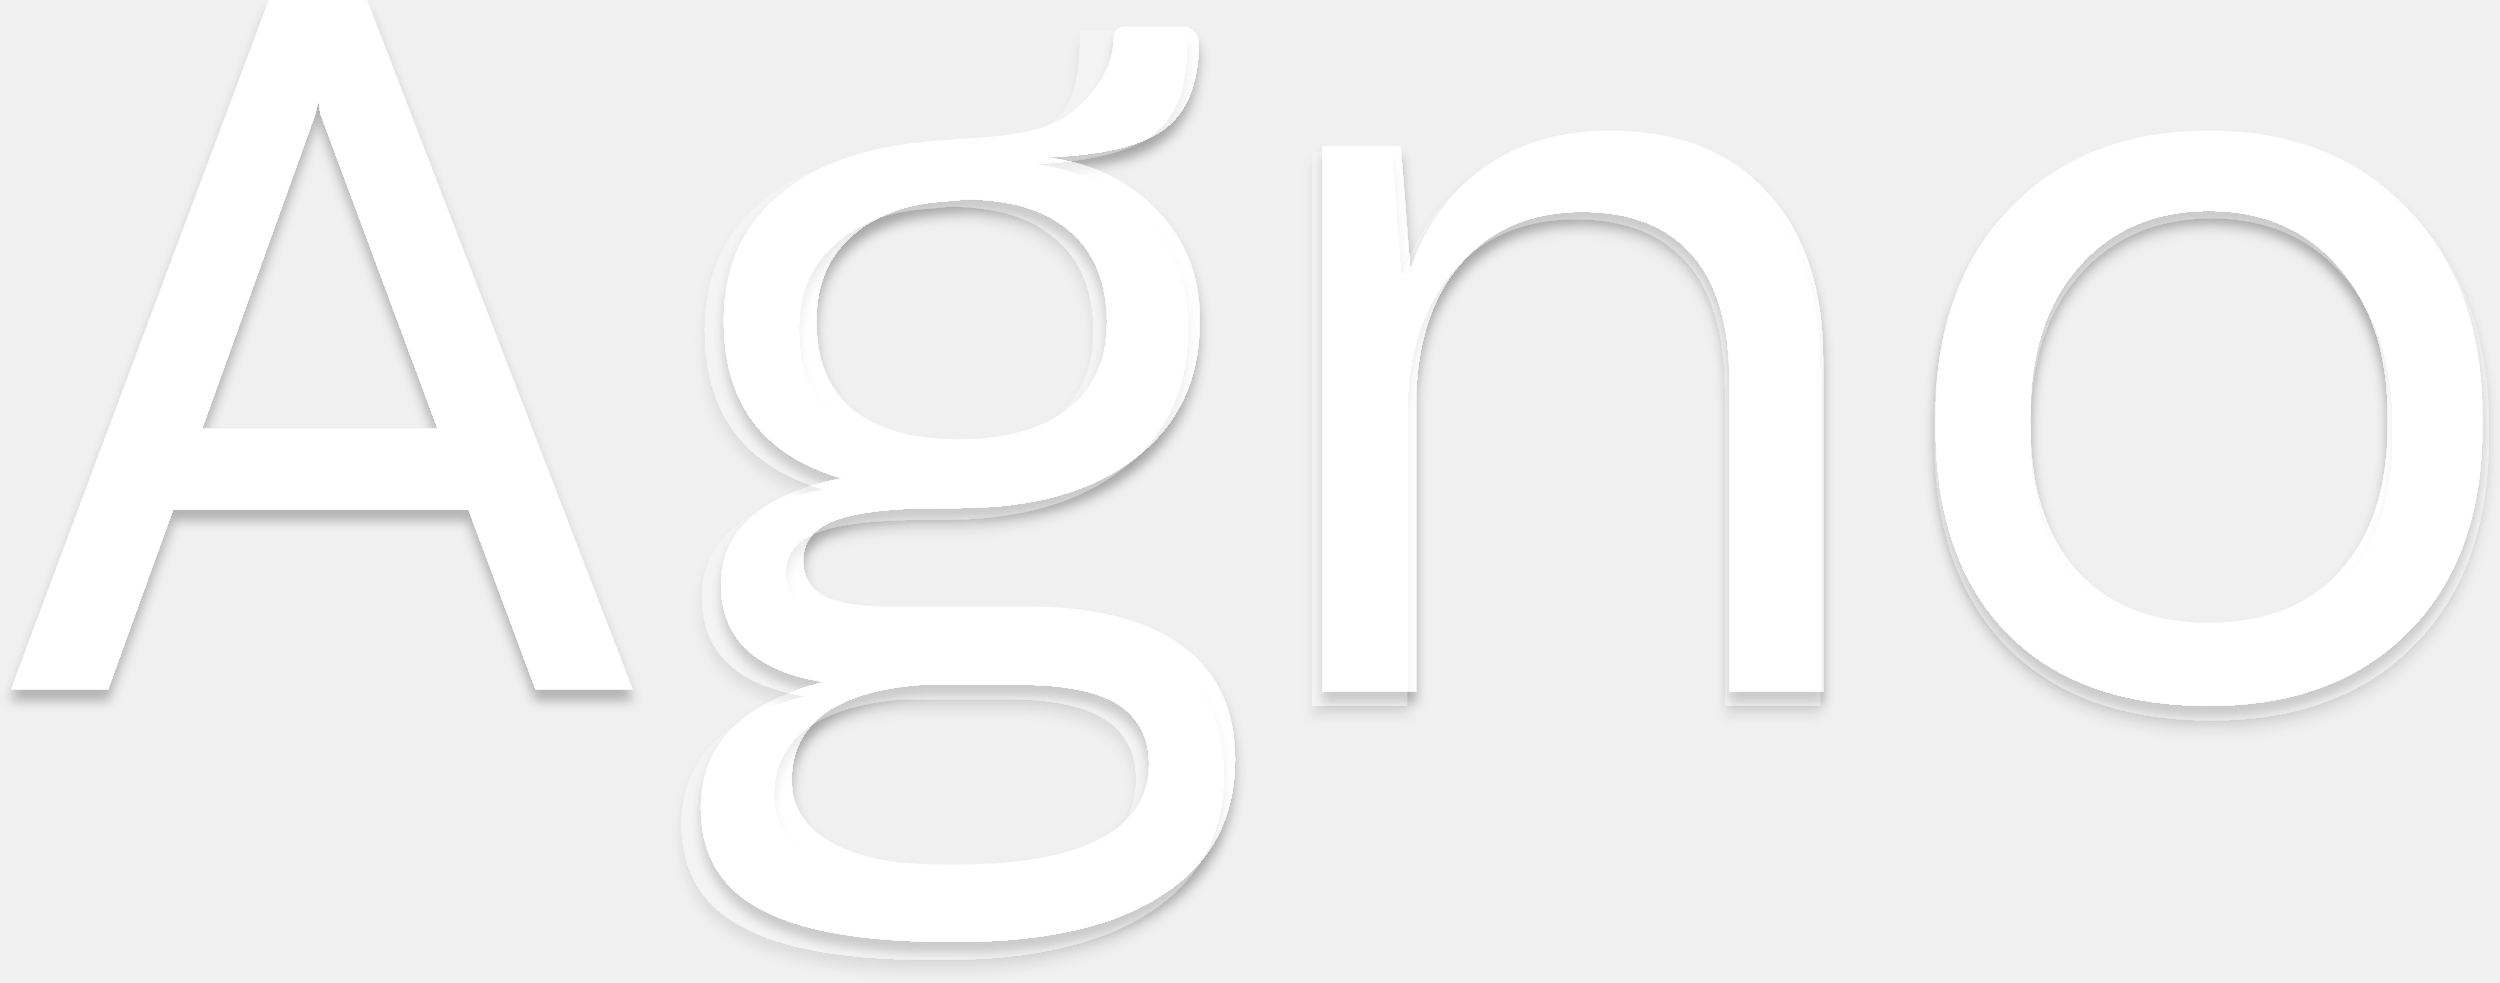
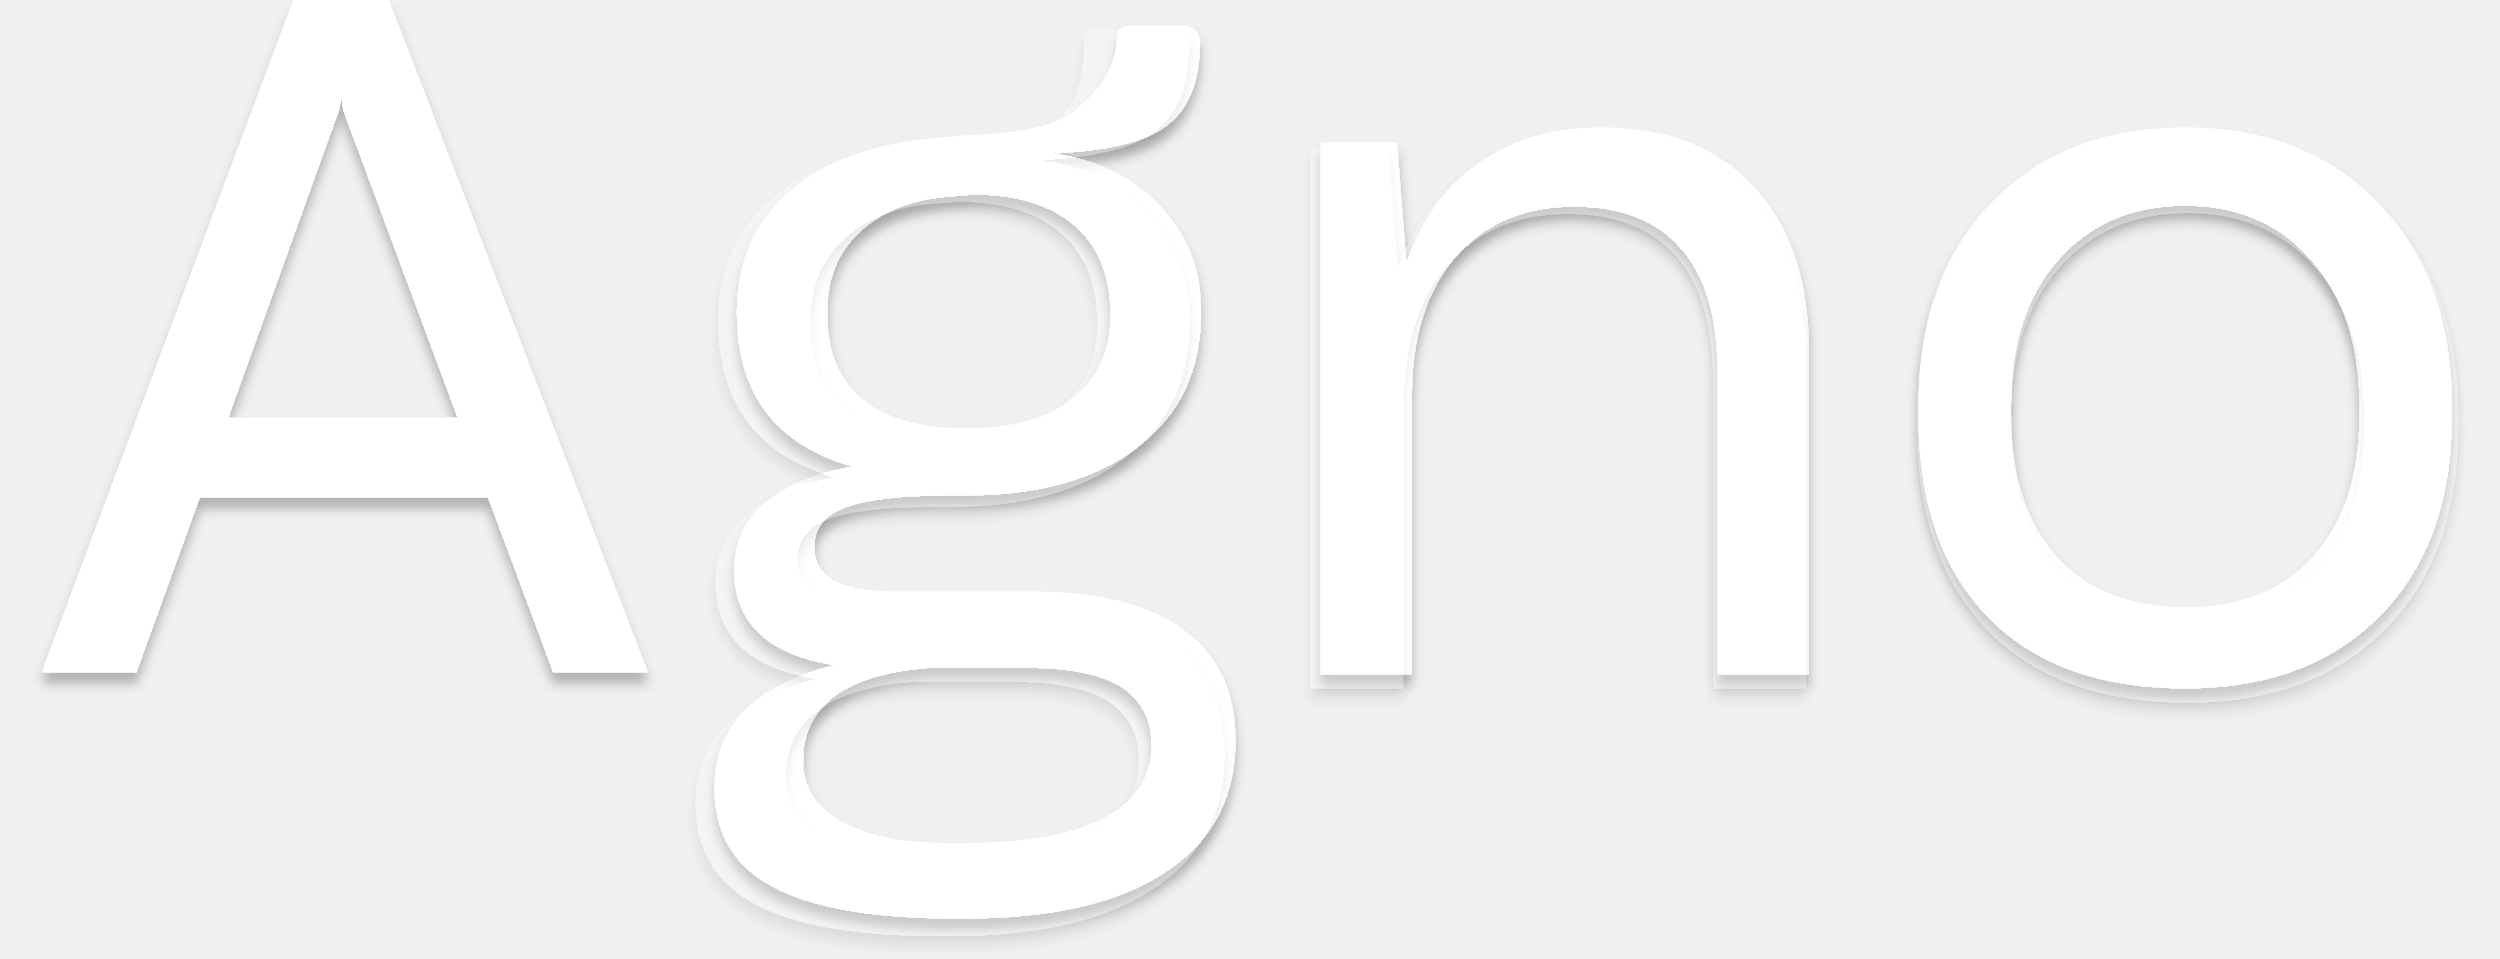
- <svg xmlns="http://www.w3.org/2000/svg" width="898" height="353" viewBox="0 0 898 353" fill="none">
+ <svg xmlns="http://www.w3.org/2000/svg" width="300" height="115" viewBox="0 0 898 353" fill="none">
  <g filter="url(#filter0_d_90_74)">
    <path d="M793.485 253.545C762.366 253.545 738.225 244.85 721.064 227.46C703.903 209.841 695.322 185.244 695.322 153.667V149.205C695.322 117.857 704.246 93.03 722.094 74.725C739.942 56.191 763.738 46.924 793.485 46.924C823.002 46.924 846.685 56.191 864.532 74.725C882.609 93.259 891.647 118.086 891.647 149.205V153.667C891.647 184.557 882.838 208.926 865.219 226.774C847.6 244.622 823.689 253.545 793.485 253.545ZM793.485 223.685C813.621 223.685 829.295 217.507 840.507 205.151C851.947 192.566 857.668 175.176 857.668 152.98V149.205C857.668 127.01 851.833 109.276 840.163 96.005C828.494 82.505 812.934 75.755 793.485 75.755C774.035 75.755 758.476 82.39 746.806 95.662C735.136 108.704 729.302 126.552 729.302 149.205V152.98C729.302 175.176 734.908 192.566 746.12 205.151C757.56 217.507 773.349 223.685 793.485 223.685Z" fill="white" />
  </g>
  <g filter="url(#filter1_d_90_74)">
    <path d="M568.355 76.098C549.821 76.098 535.177 82.39 524.422 94.975C513.897 107.331 508.634 124.264 508.634 145.773V248.397H474.998V52.415H503.143L506.575 97.035C512.066 81.017 520.99 68.661 533.346 59.966C545.702 51.271 560.69 46.924 578.309 46.924C602.563 46.924 621.326 54.246 634.598 68.89C648.098 83.306 654.848 103.442 654.848 129.298V248.397H621.212V136.849C621.212 116.713 616.75 101.611 607.826 91.543C598.902 81.246 585.745 76.098 568.355 76.098Z" fill="white" />
  </g>
  <g filter="url(#filter2_d_90_74)">
    <path d="M443.637 272.766C443.637 293.817 435.057 309.948 417.895 321.16C400.734 332.601 376.022 338.322 343.759 338.322H340.67C310.237 338.322 287.813 334.432 273.398 326.652C258.982 319.101 251.774 306.974 251.774 290.27C251.774 278.829 255.435 269.333 262.758 261.782C270.309 254.231 281.406 248.625 296.05 244.964C283.923 243.134 274.656 239.244 268.249 233.295C262.071 227.345 258.982 219.566 258.982 209.955C258.982 200.116 262.643 191.993 269.965 185.586C277.516 178.951 288.385 174.374 302.572 171.857C288.385 167.739 277.745 160.989 270.652 151.607C263.558 142.226 260.012 130.098 260.012 115.225V114.882C260.012 96.805 266.19 82.275 278.546 71.292C290.902 60.08 308.407 53.33 331.059 51.042C332.661 50.813 335.407 50.584 339.297 50.355C343.187 49.898 346.276 49.669 348.564 49.669C365.725 48.754 377.395 46.008 383.573 41.432C389.751 36.627 400.04 27.245 400.04 13.287V13.287C400.04 11.202 401.73 9.512 403.815 9.512H424.76C427.982 9.512 430.595 12.124 430.595 15.347V15.347C430.595 29.991 426.362 40.402 417.895 46.58C409.658 52.529 395.357 55.847 374.992 56.534H375.679C392.382 58.593 405.768 65 415.836 75.754C425.904 86.28 430.938 99.094 430.938 114.195V115.568C430.938 136.391 423.158 152.751 407.599 164.65C392.268 176.548 371.102 182.497 344.102 182.497H337.581C320.191 182.497 307.606 183.985 299.826 186.959C292.275 189.705 288.5 194.51 288.5 201.375C288.5 207.324 291.245 211.671 296.737 214.417C302.229 216.934 310.809 218.078 322.479 217.85H368.471C393.183 217.85 411.832 222.54 424.417 231.922C437.231 241.074 443.637 254.689 443.637 272.766ZM344.102 157.785C361.263 157.785 374.42 154.124 383.573 146.802C392.954 139.48 397.645 129.183 397.645 115.912V115.225C397.416 101.038 392.954 90.284 384.259 82.962C375.564 75.411 363.094 71.635 346.848 71.635C345.933 71.635 345.017 71.75 344.102 71.979C343.187 71.979 341.585 72.093 339.297 72.322C324.881 73.237 313.555 77.585 305.318 85.365C297.08 92.915 293.076 102.983 293.305 115.568V116.255C293.305 129.526 297.652 139.823 306.347 147.145C315.271 154.238 327.856 157.785 344.102 157.785ZM337.924 310.52H344.102C366.526 310.52 383.573 307.431 395.243 301.253C406.912 295.075 412.747 286.151 412.747 274.482C412.747 264.871 408.972 257.664 401.421 252.859C393.87 248.282 382.429 245.994 367.098 245.994H330.716C315.614 247.138 304.059 250.57 296.05 256.291C288.271 262.24 284.381 270.134 284.381 279.973V280.317C284.381 289.698 288.957 297.02 298.11 302.283C307.491 307.775 320.763 310.52 337.924 310.52Z" fill="white" />
  </g>
  <g opacity="0.3" filter="url(#filter3_d_90_74)">
    <path d="M794.393 258.778C762.825 258.778 738.336 249.958 720.927 232.316C703.518 214.443 694.813 189.49 694.813 157.458V152.931C694.813 121.131 703.866 95.946 721.972 77.376C740.077 58.575 764.217 49.174 794.393 49.174C824.336 49.174 848.361 58.575 866.466 77.376C884.804 96.178 893.972 121.363 893.972 152.931V157.458C893.972 188.794 885.036 213.515 867.163 231.62C849.289 249.725 825.033 258.778 794.393 258.778ZM794.393 228.486C814.82 228.486 830.72 222.219 842.094 209.685C853.7 196.918 859.503 179.277 859.503 156.761V152.931C859.503 130.416 853.584 112.427 841.745 98.963C829.907 85.269 814.123 78.421 794.393 78.421C774.663 78.421 758.879 85.152 747.04 98.615C735.202 111.846 729.283 129.952 729.283 152.931V156.761C729.283 179.277 734.97 196.918 746.344 209.685C757.95 222.219 773.966 228.486 794.393 228.486Z" fill="white" />
  </g>
  <g opacity="0.3" filter="url(#filter4_d_90_74)">
    <path d="M566.015 78.769C547.214 78.769 532.358 85.152 521.448 97.919C510.771 110.453 505.432 127.63 505.432 149.45V253.555H471.311V54.745H499.861L503.343 100.008C508.914 83.76 517.967 71.225 530.501 62.405C543.036 53.584 558.239 49.174 576.113 49.174C600.717 49.174 619.751 56.602 633.214 71.457C646.909 86.081 653.757 106.507 653.757 132.737V253.555H619.635V140.397C619.635 119.97 615.109 104.65 606.056 94.437C597.004 83.992 583.657 78.769 566.015 78.769Z" fill="white" />
  </g>
  <g opacity="0.3" filter="url(#filter5_d_90_74)">
    <path d="M439.495 278.279C439.495 299.634 430.79 315.998 413.381 327.372C395.972 338.978 370.903 344.781 338.175 344.781H335.041C304.169 344.781 281.421 340.835 266.798 332.943C252.174 325.283 244.862 312.981 244.862 296.036C244.862 284.43 248.576 274.797 256.004 267.137C263.664 259.477 274.922 253.79 289.778 250.076C277.475 248.219 268.074 244.273 261.575 238.238C255.308 232.203 252.174 224.311 252.174 214.562C252.174 204.581 255.888 196.34 263.316 189.841C270.976 183.109 282.002 178.467 296.393 175.914C282.002 171.736 271.208 164.888 264.012 155.371C256.816 145.854 253.219 133.552 253.219 118.464V118.116C253.219 99.778 259.486 85.039 272.02 73.897C284.555 62.523 302.312 55.676 325.292 53.354C326.917 53.122 329.702 52.89 333.648 52.658C337.594 52.194 340.728 51.962 343.049 51.962C360.458 51.033 372.296 48.248 378.563 43.605C384.831 38.731 387.964 29.214 387.964 15.055V11.225H426.264V17.144C426.264 31.999 421.97 42.561 413.381 48.828C405.025 54.863 390.518 58.229 369.859 58.925H370.555C387.5 61.014 401.079 67.514 411.292 78.423C421.506 89.101 426.612 102.1 426.612 117.419V118.812C426.612 139.935 418.72 156.532 402.936 168.602C387.384 180.672 365.913 186.707 338.523 186.707H331.907C314.266 186.707 301.5 188.216 293.607 191.234C285.948 194.019 282.118 198.894 282.118 205.857C282.118 211.892 284.903 216.303 290.474 219.088C296.045 221.641 304.749 222.802 316.587 222.57H363.243C388.312 222.57 407.23 227.328 419.997 236.845C432.996 246.13 439.495 259.941 439.495 278.279ZM338.523 161.638C355.932 161.638 369.279 157.924 378.563 150.497C388.08 143.069 392.839 132.623 392.839 119.16V118.464C392.607 104.073 388.08 93.163 379.26 85.735C370.439 78.075 357.789 74.245 341.308 74.245C340.38 74.245 339.451 74.361 338.523 74.593C337.594 74.593 335.969 74.709 333.648 74.942C319.025 75.87 307.535 80.28 299.178 88.172C290.822 95.832 286.76 106.046 286.992 118.812V119.509C286.992 132.972 291.402 143.417 300.223 150.845C309.276 158.04 322.042 161.638 338.523 161.638ZM332.255 316.578H338.523C361.27 316.578 378.563 313.445 390.402 307.178C402.24 300.91 408.159 291.858 408.159 280.02C408.159 270.27 404.329 262.959 396.669 258.084C389.009 253.442 377.403 251.121 361.851 251.121H324.944C309.624 252.281 297.902 255.763 289.778 261.566C281.885 267.601 277.939 275.609 277.939 285.59V285.939C277.939 295.456 282.582 302.883 291.867 308.222C301.384 313.793 314.846 316.578 332.255 316.578Z" fill="white" />
  </g>
  <g filter="url(#filter6_d_90_74)">
    <path d="M227.183 247.556H192.365L168.341 183.143H62.146L38.818 247.556H4L96.616 0H131.782L227.183 247.556ZM114.373 35.862L113.328 40.737L72.591 153.896H157.199L115.069 40.737L114.373 35.862Z" fill="white" />
  </g>
  <defs>
    <filter id="filter0_d_90_74" x="691.322" y="46.924" width="204.325" height="214.621" filterUnits="userSpaceOnUse" color-interpolation-filters="sRGB">
      <feFlood flood-opacity="0" result="BackgroundImageFix" />
      <feColorMatrix in="SourceAlpha" type="matrix" values="0 0 0 0 0 0 0 0 0 0 0 0 0 0 0 0 0 0 127 0" result="hardAlpha" />
      <feOffset dy="4" />
      <feGaussianBlur stdDeviation="2" />
      <feComposite in2="hardAlpha" operator="out" />
      <feColorMatrix type="matrix" values="0 0 0 0 0 0 0 0 0 0 0 0 0 0 0 0 0 0 0.25 0" />
      <feBlend mode="normal" in2="BackgroundImageFix" result="effect1_dropShadow_90_74" />
      <feBlend mode="normal" in="SourceGraphic" in2="effect1_dropShadow_90_74" result="shape" />
    </filter>
    <filter id="filter1_d_90_74" x="470.998" y="46.924" width="187.85" height="209.473" filterUnits="userSpaceOnUse" color-interpolation-filters="sRGB">
      <feFlood flood-opacity="0" result="BackgroundImageFix" />
      <feColorMatrix in="SourceAlpha" type="matrix" values="0 0 0 0 0 0 0 0 0 0 0 0 0 0 0 0 0 0 127 0" result="hardAlpha" />
      <feOffset dy="4" />
      <feGaussianBlur stdDeviation="2" />
      <feComposite in2="hardAlpha" operator="out" />
      <feColorMatrix type="matrix" values="0 0 0 0 0 0 0 0 0 0 0 0 0 0 0 0 0 0 0.25 0" />
      <feBlend mode="normal" in2="BackgroundImageFix" result="effect1_dropShadow_90_74" />
      <feBlend mode="normal" in="SourceGraphic" in2="effect1_dropShadow_90_74" result="shape" />
    </filter>
    <filter id="filter2_d_90_74" x="247.774" y="9.512" width="199.863" height="336.811" filterUnits="userSpaceOnUse" color-interpolation-filters="sRGB">
      <feFlood flood-opacity="0" result="BackgroundImageFix" />
      <feColorMatrix in="SourceAlpha" type="matrix" values="0 0 0 0 0 0 0 0 0 0 0 0 0 0 0 0 0 0 127 0" result="hardAlpha" />
      <feOffset dy="4" />
      <feGaussianBlur stdDeviation="2" />
      <feComposite in2="hardAlpha" operator="out" />
      <feColorMatrix type="matrix" values="0 0 0 0 0 0 0 0 0 0 0 0 0 0 0 0 0 0 0.25 0" />
      <feBlend mode="normal" in2="BackgroundImageFix" result="effect1_dropShadow_90_74" />
      <feBlend mode="normal" in="SourceGraphic" in2="effect1_dropShadow_90_74" result="shape" />
    </filter>
    <filter id="filter3_d_90_74" x="690.813" y="49.174" width="207.159" height="217.604" filterUnits="userSpaceOnUse" color-interpolation-filters="sRGB">
      <feFlood flood-opacity="0" result="BackgroundImageFix" />
      <feColorMatrix in="SourceAlpha" type="matrix" values="0 0 0 0 0 0 0 0 0 0 0 0 0 0 0 0 0 0 127 0" result="hardAlpha" />
      <feOffset dy="4" />
      <feGaussianBlur stdDeviation="2" />
      <feComposite in2="hardAlpha" operator="out" />
      <feColorMatrix type="matrix" values="0 0 0 0 0 0 0 0 0 0 0 0 0 0 0 0 0 0 0.25 0" />
      <feBlend mode="normal" in2="BackgroundImageFix" result="effect1_dropShadow_90_74" />
      <feBlend mode="normal" in="SourceGraphic" in2="effect1_dropShadow_90_74" result="shape" />
    </filter>
    <filter id="filter4_d_90_74" x="467.311" y="49.174" width="190.446" height="212.381" filterUnits="userSpaceOnUse" color-interpolation-filters="sRGB">
      <feFlood flood-opacity="0" result="BackgroundImageFix" />
      <feColorMatrix in="SourceAlpha" type="matrix" values="0 0 0 0 0 0 0 0 0 0 0 0 0 0 0 0 0 0 127 0" result="hardAlpha" />
      <feOffset dy="4" />
      <feGaussianBlur stdDeviation="2" />
      <feComposite in2="hardAlpha" operator="out" />
      <feColorMatrix type="matrix" values="0 0 0 0 0 0 0 0 0 0 0 0 0 0 0 0 0 0 0.25 0" />
      <feBlend mode="normal" in2="BackgroundImageFix" result="effect1_dropShadow_90_74" />
      <feBlend mode="normal" in="SourceGraphic" in2="effect1_dropShadow_90_74" result="shape" />
    </filter>
    <filter id="filter5_d_90_74" x="240.862" y="11.225" width="202.633" height="341.557" filterUnits="userSpaceOnUse" color-interpolation-filters="sRGB">
      <feFlood flood-opacity="0" result="BackgroundImageFix" />
      <feColorMatrix in="SourceAlpha" type="matrix" values="0 0 0 0 0 0 0 0 0 0 0 0 0 0 0 0 0 0 127 0" result="hardAlpha" />
      <feOffset dy="4" />
      <feGaussianBlur stdDeviation="2" />
      <feComposite in2="hardAlpha" operator="out" />
      <feColorMatrix type="matrix" values="0 0 0 0 0 0 0 0 0 0 0 0 0 0 0 0 0 0 0.25 0" />
      <feBlend mode="normal" in2="BackgroundImageFix" result="effect1_dropShadow_90_74" />
      <feBlend mode="normal" in="SourceGraphic" in2="effect1_dropShadow_90_74" result="shape" />
    </filter>
    <filter id="filter6_d_90_74" x="0" y="0" width="231.184" height="255.557" filterUnits="userSpaceOnUse" color-interpolation-filters="sRGB">
      <feFlood flood-opacity="0" result="BackgroundImageFix" />
      <feColorMatrix in="SourceAlpha" type="matrix" values="0 0 0 0 0 0 0 0 0 0 0 0 0 0 0 0 0 0 127 0" result="hardAlpha" />
      <feOffset dy="4" />
      <feGaussianBlur stdDeviation="2" />
      <feComposite in2="hardAlpha" operator="out" />
      <feColorMatrix type="matrix" values="0 0 0 0 0 0 0 0 0 0 0 0 0 0 0 0 0 0 0.25 0" />
      <feBlend mode="normal" in2="BackgroundImageFix" result="effect1_dropShadow_90_74" />
      <feBlend mode="normal" in="SourceGraphic" in2="effect1_dropShadow_90_74" result="shape" />
    </filter>
  </defs>
</svg>
